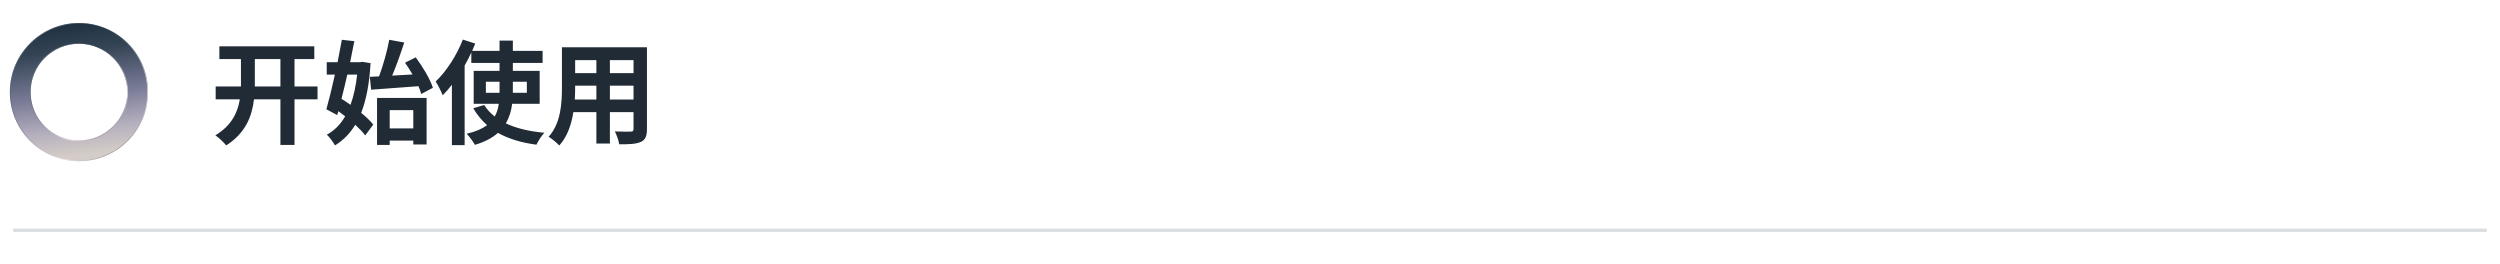
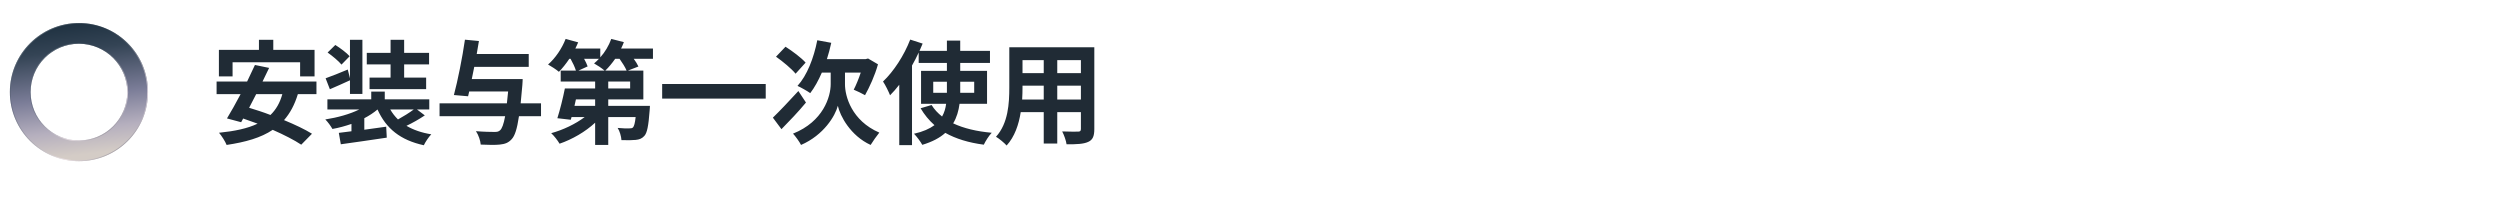
- <svg xmlns="http://www.w3.org/2000/svg" width="760" height="80" viewBox="0 0 760 80" role="img" aria-labelledby="title desc">
+ <svg xmlns="http://www.w3.org/2000/svg" width="760" height="64" viewBox="0 0 760 64" role="img" aria-labelledby="title desc">
  <defs>
    <linearGradient id="metal" x1="0" y1="0" x2="0.12" y2="1">
      <stop offset="0" stop-color="#192c3b" />
      <stop offset=".25" stop-color="#344455" />
      <stop offset=".58" stop-color="#7b7d98" />
      <stop offset=".82" stop-color="#b5afbe" />
      <stop offset="1" stop-color="#d4ccc6" />
    </linearGradient>
    <linearGradient id="rim" x1="0" y1="0" x2=".8" y2="1">
      <stop stop-color="#b6c0c8" stop-opacity=".65" />
      <stop offset=".35" stop-color="#354351" stop-opacity=".35" />
      <stop offset=".8" stop-color="#f2e8ed" stop-opacity=".85" />
      <stop offset="1" stop-color="#787783" stop-opacity=".8" />
    </linearGradient>
  </defs>
  <g transform="translate(0 4) scale(0.3)">
    <g id="ring">
      <path fill="url(#metal)" fill-rule="evenodd" d="M80 10a70 70 0 1 1 0 140 70 70 0 1 1 0-140Zm0 21a49 49 0 1 0 0 98 49 49 0 1 0 0-98Z" />
      <circle cx="80" cy="80" r="69.6" fill="none" stroke="url(#rim)" stroke-width=".8" />
      <circle cx="80" cy="80" r="49.4" fill="none" stroke="url(#rim)" stroke-width=".8" />
    </g>
  </g>
-   <text x="64" y="41" font-family="-apple-system,BlinkMacSystemFont,Segoe UI,Microsoft YaHei,PingFang SC,sans-serif" font-size="34" font-weight="600" fill="#202b35">开始使用</text>
-   <path d="M4 70H756" stroke="#d9dee2" />
+   <text x="64" y="41" font-family="-apple-system,BlinkMacSystemFont,Segoe UI,Microsoft YaHei,PingFang SC,sans-serif" font-size="34" font-weight="600" fill="#202b35">安装与第一次使用</text>
</svg>
